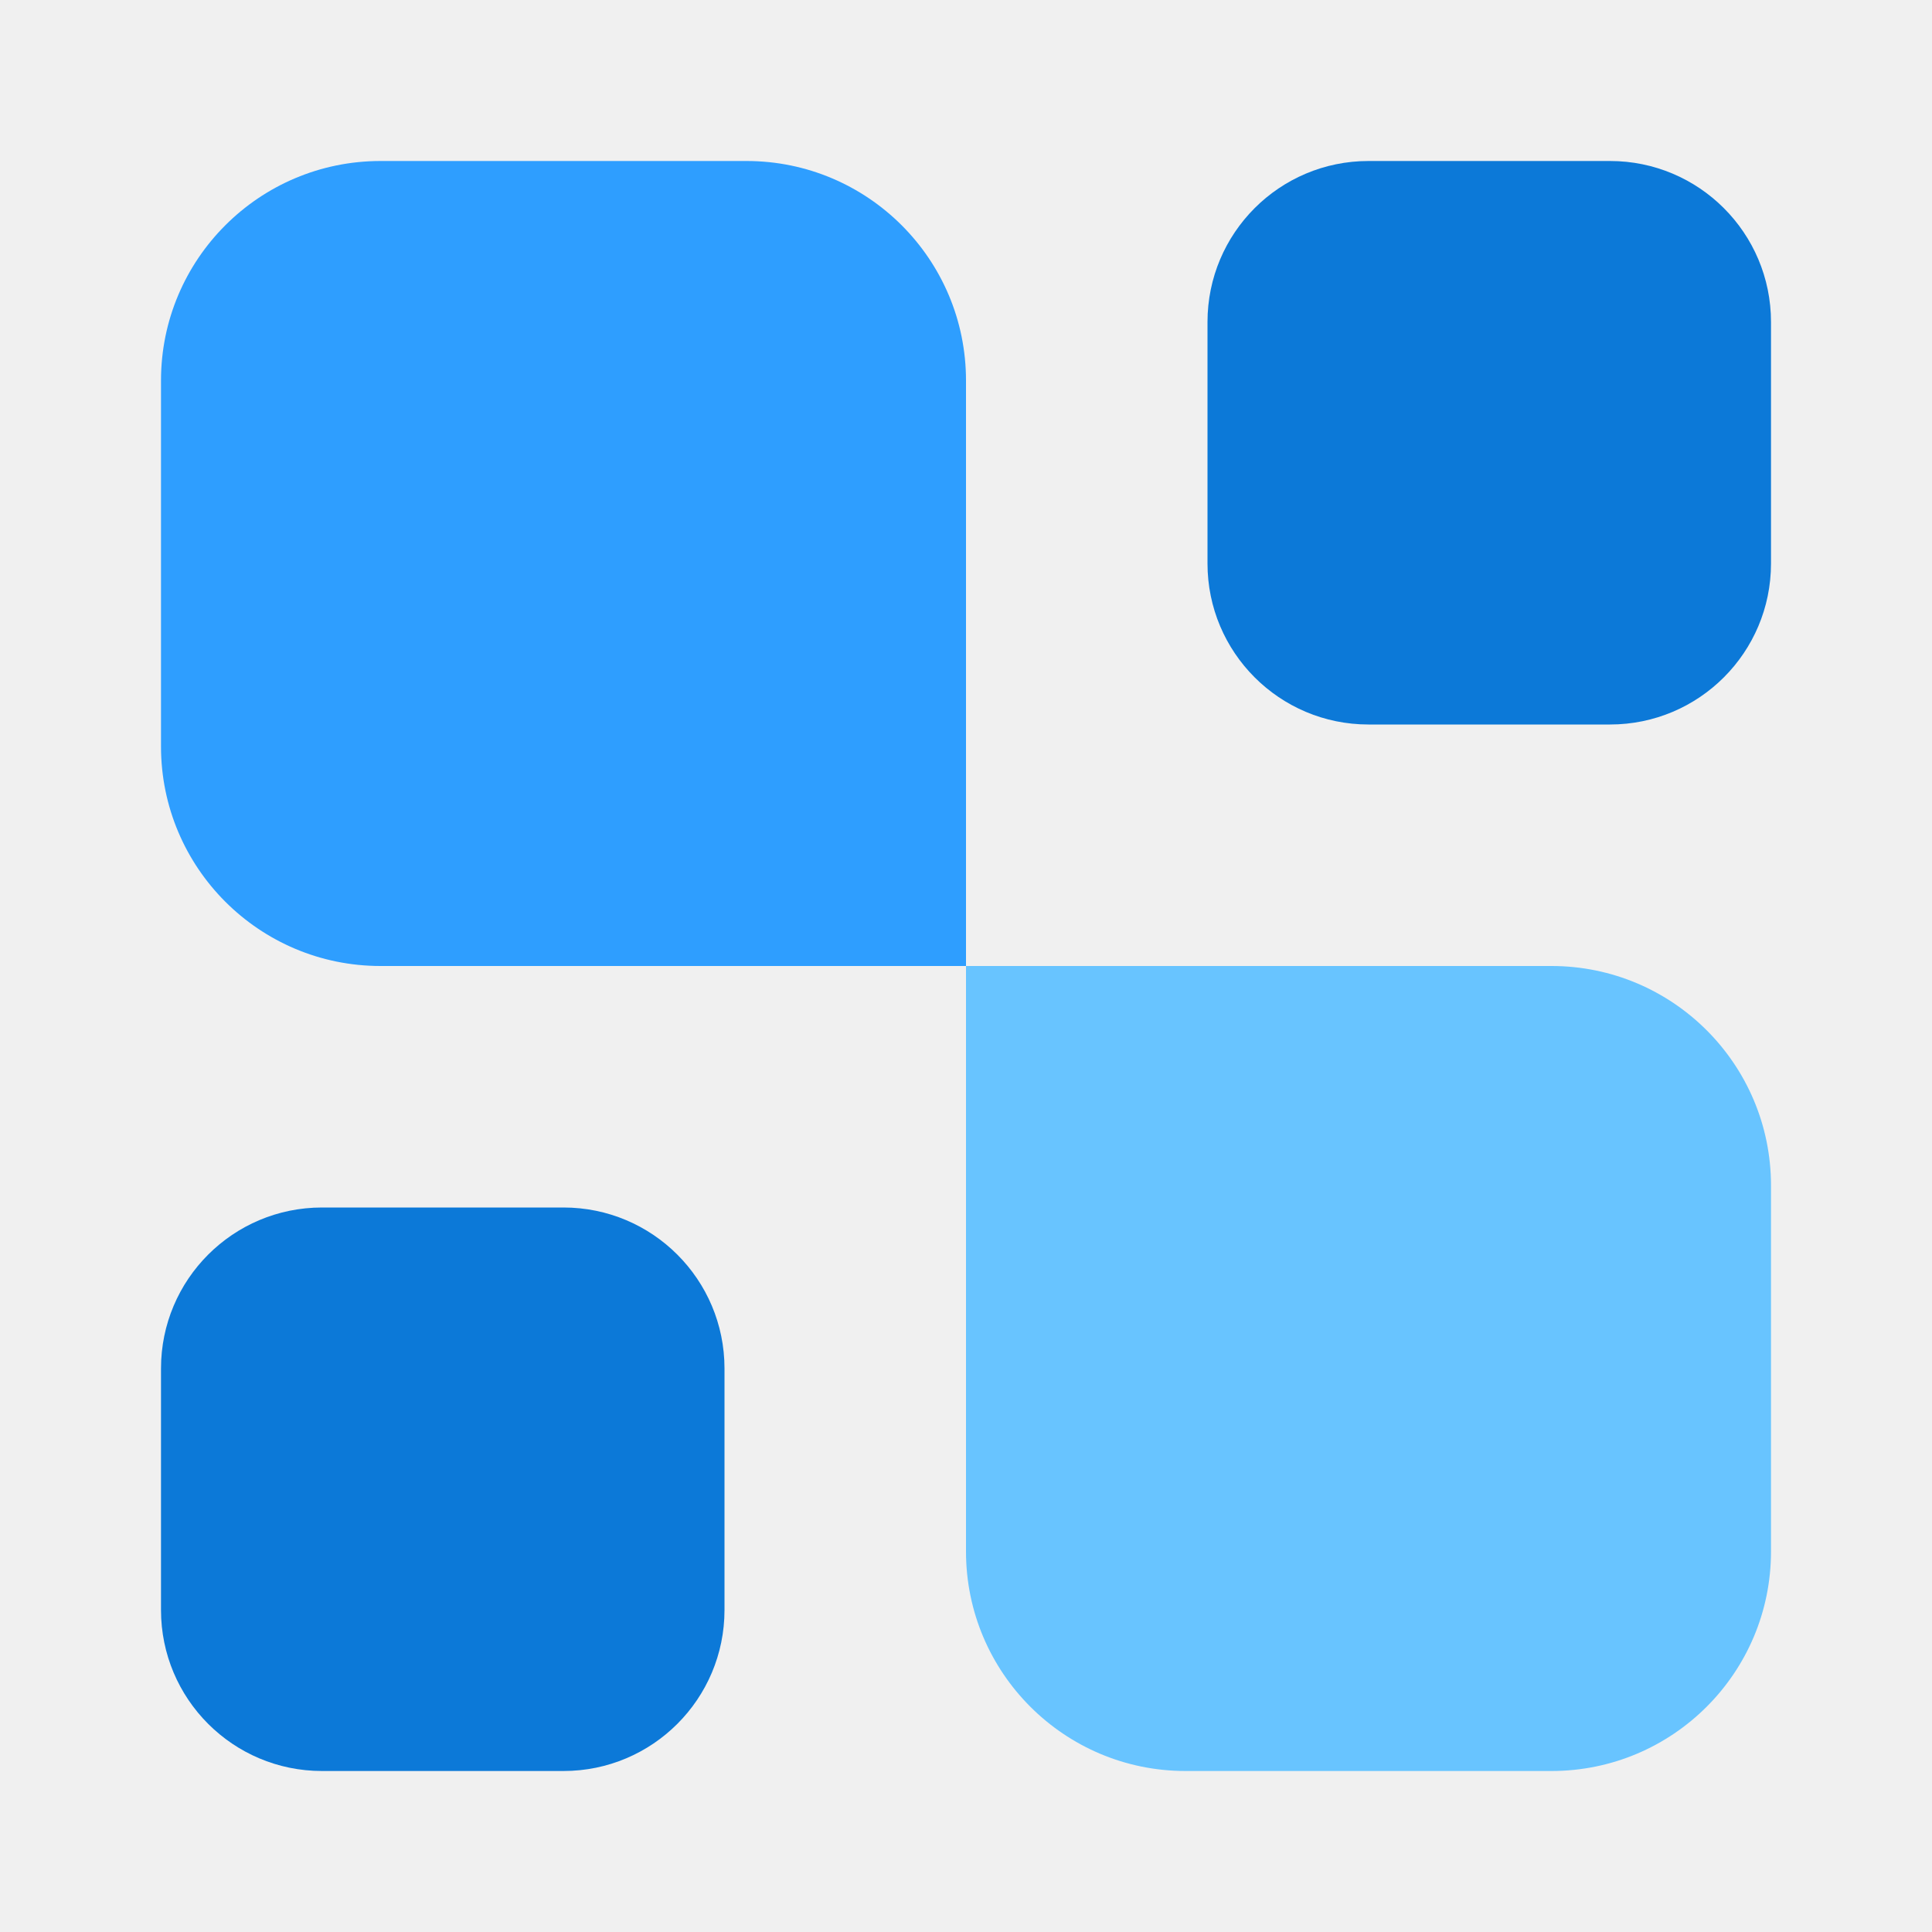
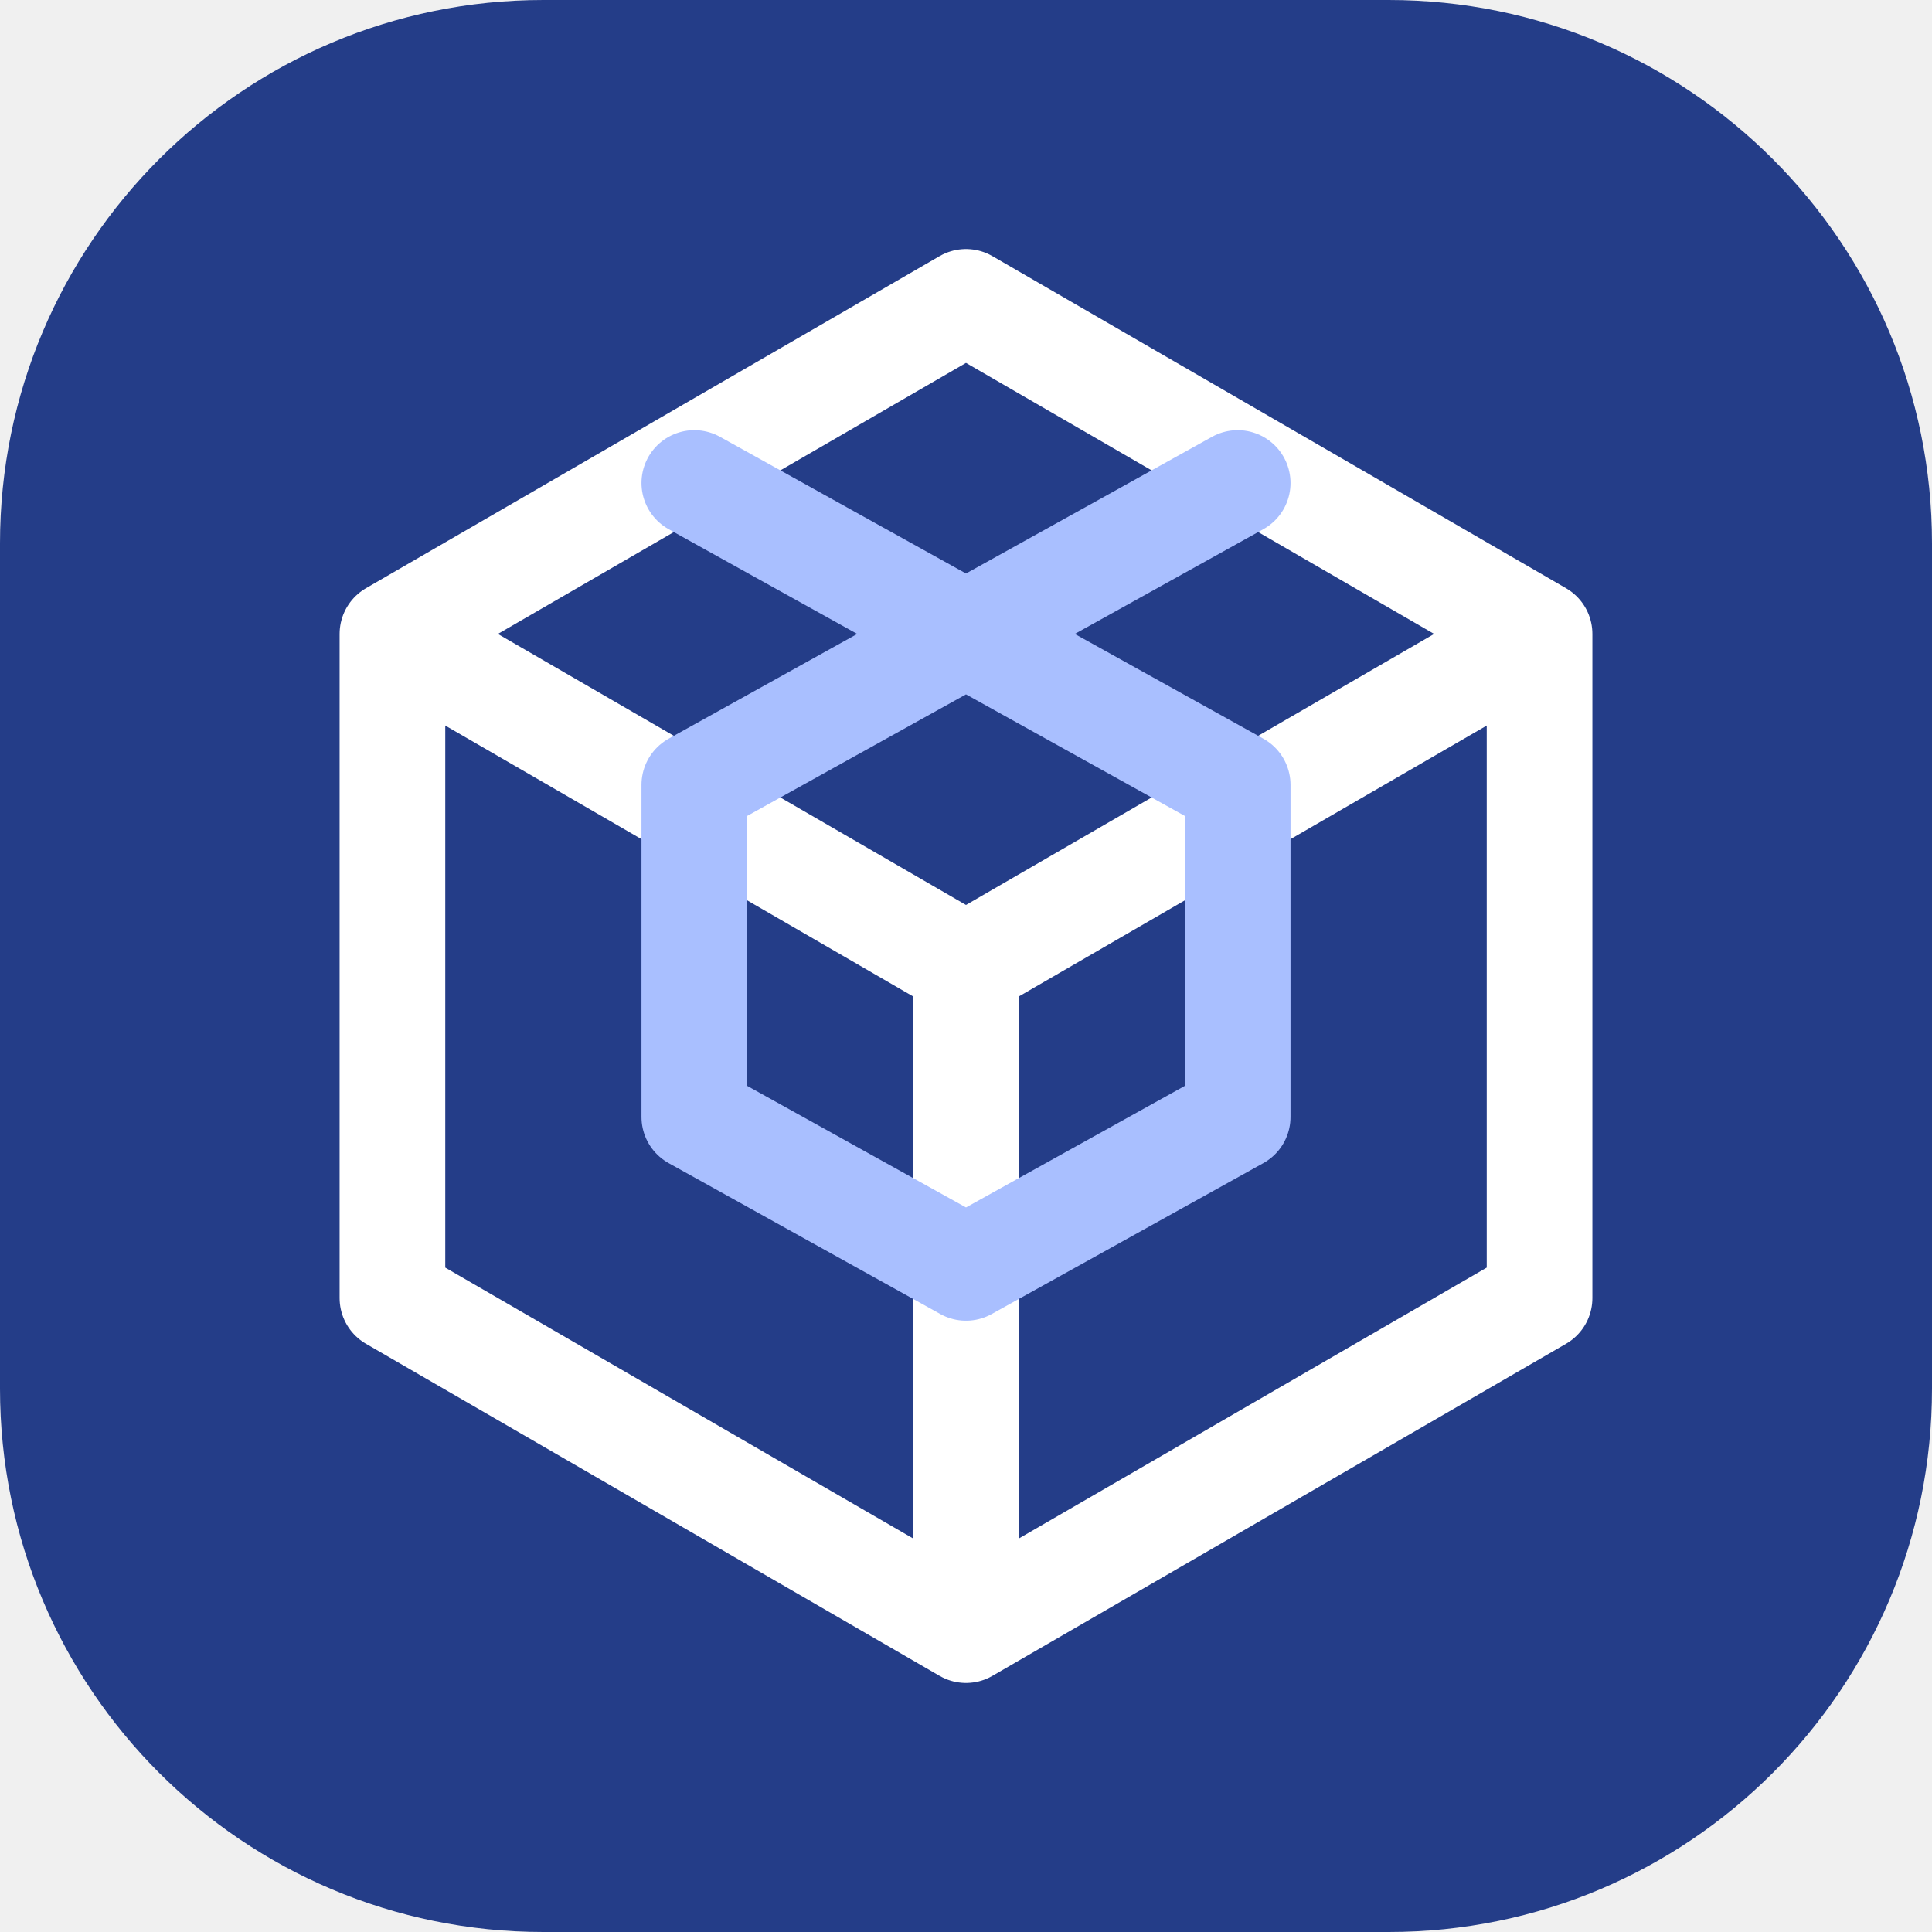
- <svg xmlns="http://www.w3.org/2000/svg" width="24" height="24" viewBox="0 0 24 24" fill="none">
-   <path d="M22 19.273C22 20.779 20.779 22 19.273 22H14.727C13.221 22 12 20.779 12 19.273V12H19.273C20.779 12 22 13.221 22 14.727V19.273Z" fill="#68C4FF" />
-   <path d="M20 2C21.105 2 22 2.895 22 4V7C22 8.105 21.105 9 20 9H17C15.895 9 15 8.105 15 7V4C15 2.895 15.895 2 17 2H20Z" fill="#0C79D8" />
-   <path d="M7 15C8.105 15 9 15.895 9 17V20C9 21.105 8.105 22 7 22H4C2.895 22 2 21.105 2 20V17C2 15.895 2.895 15 4 15H7Z" fill="#0C79D8" />
-   <path d="M12 12H4.727C3.221 12 2 10.779 2 9.273V4.727C2 3.221 3.221 2 4.727 2H9.273C10.779 2 12 3.221 12 4.727V12Z" fill="#2E9EFF" />
+ <svg xmlns="http://www.w3.org/2000/svg" viewBox="0 0 64 64" fill="none">
+   <rect width="64" height="64" rx="18" fill="#243d88" />
+   <path d="m32 10 19 11v22L32 54 13 43V21L32 10Z" stroke="#fff" stroke-width="3.5" stroke-linejoin="round" />
+   <path d="m13 21 19 11 19-11M32 32v22" stroke="#fff" stroke-width="3.5" stroke-linejoin="round" />
+   <path d="m23 16 18 10v11l-9 5-9-5V26l18-10" stroke="#a9bfff" stroke-width="3.5" stroke-linecap="round" stroke-linejoin="round" />
</svg>
